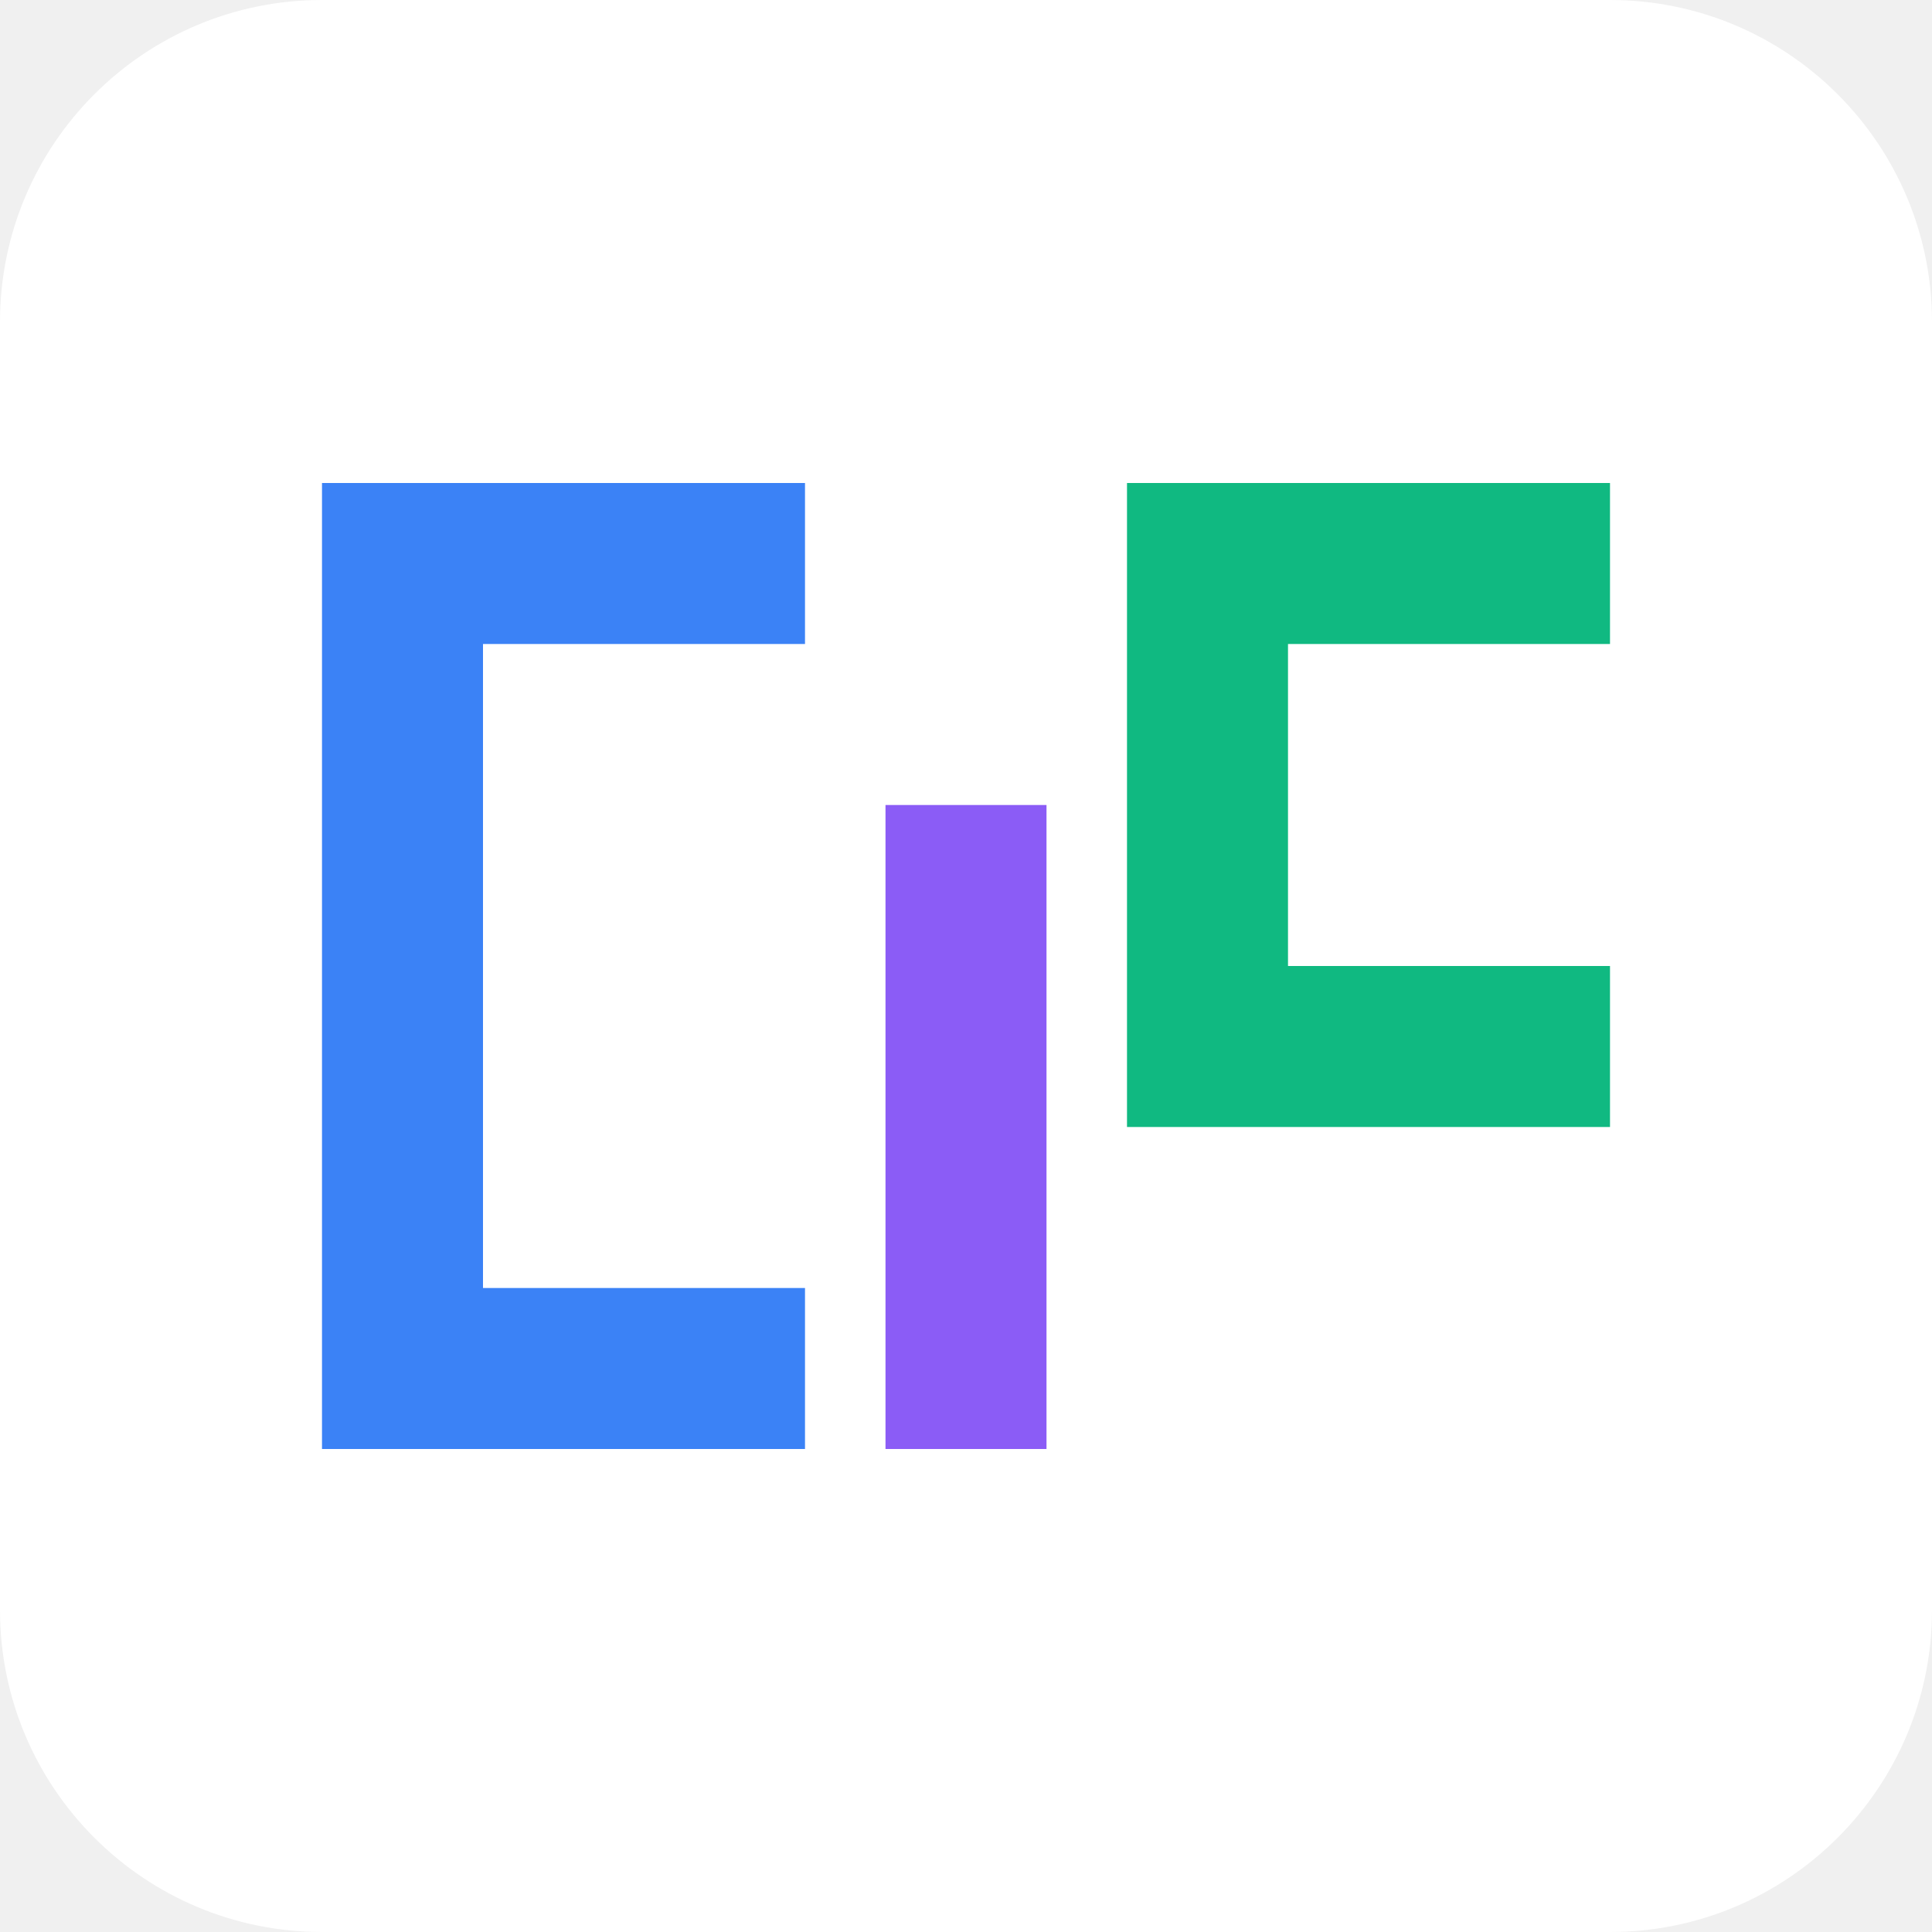
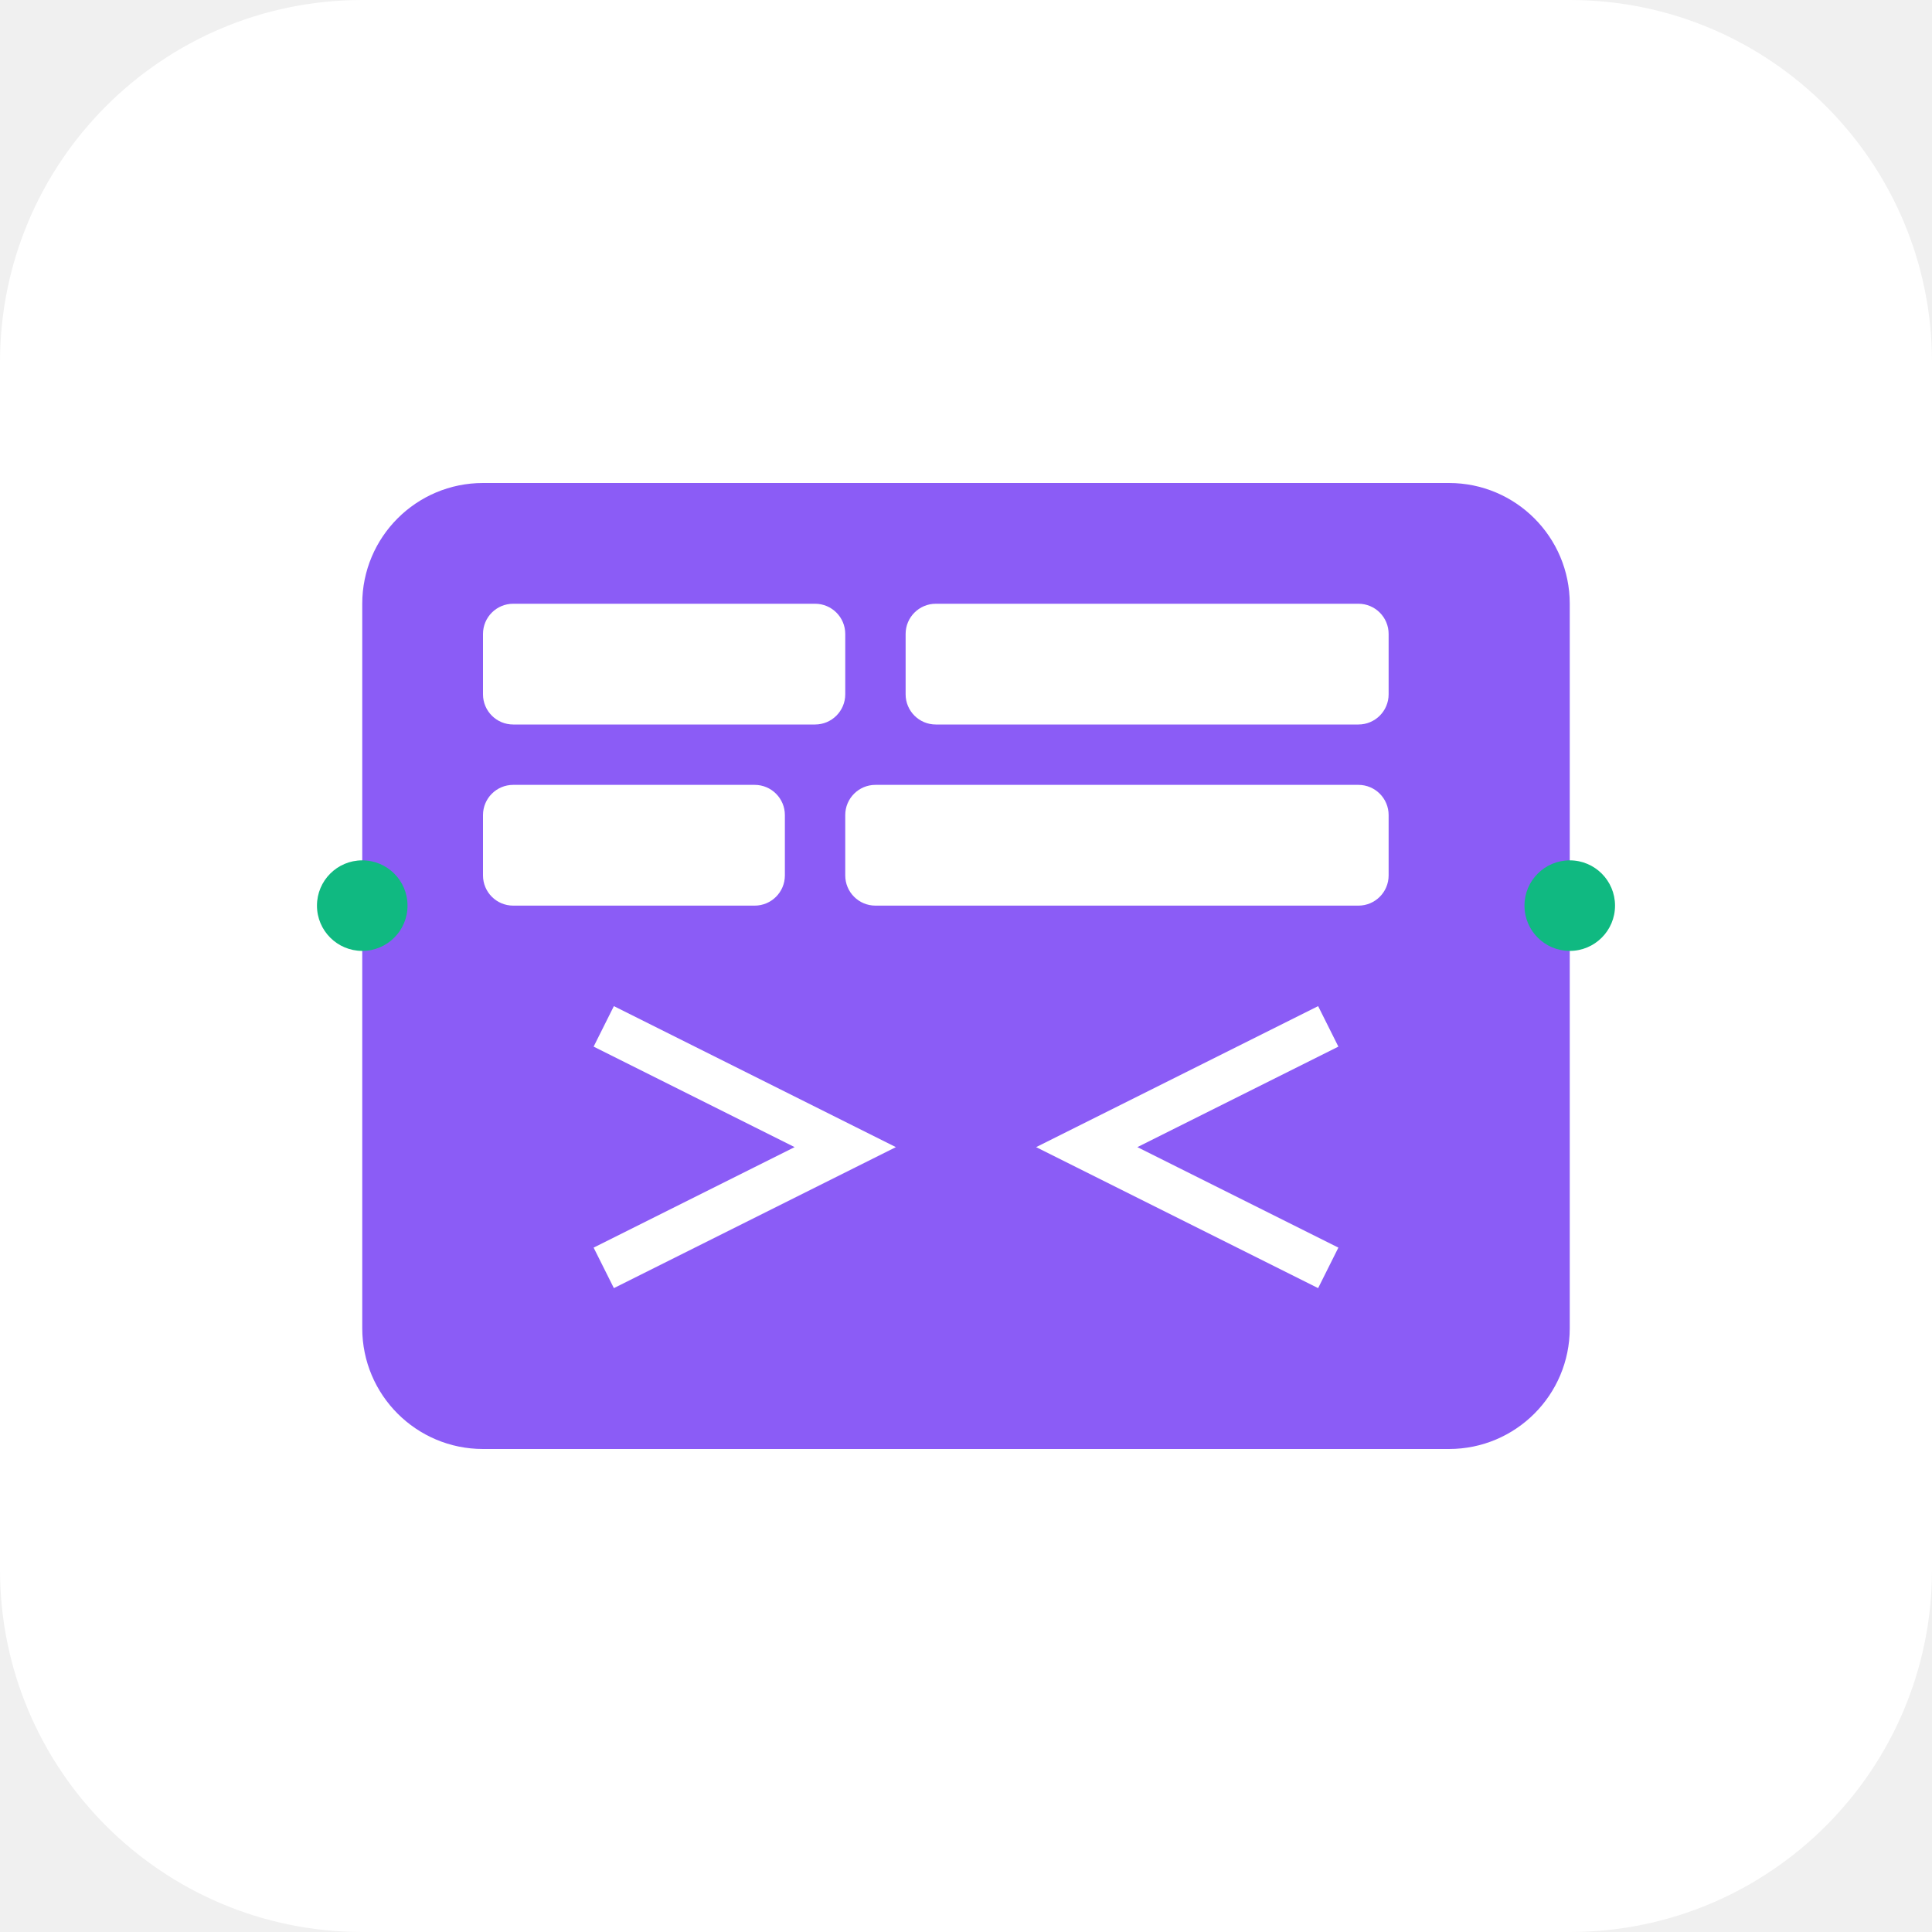
- <svg xmlns="http://www.w3.org/2000/svg" viewBox="0 0 48 48" width="48" height="48">
-   <rect width="48" height="48" rx="8" fill="white" />
-   <path d="M8 12 L20 12 L20 16 L12 16 L12 32 L20 32 L20 36 L8 36 Z" fill="#3b82f6" />
-   <path d="M28 12 L40 12 L40 16 L32 16 L32 24 L40 24 L40 28 L28 28 Z" fill="#10b981" />
-   <path d="M22 20 L26 20 L26 36 L22 36 Z" fill="#8b5cf6" />
+ <svg xmlns="http://www.w3.org/2000/svg" viewBox="0 0 128 128" width="128" height="128">
+   <rect width="128" height="128" rx="24" fill="white" />
+   <rect x="24" y="32" width="80" height="64" rx="8" fill="#8b5cf6" />
+   <rect x="32" y="40" width="24" height="8" rx="2" fill="white" />
+   <rect x="60" y="40" width="32" height="8" rx="2" fill="white" />
+   <rect x="32" y="52" width="20" height="8" rx="2" fill="white" />
+   <rect x="56" y="52" width="36" height="8" rx="2" fill="white" />
+   <path d="M40 68 L56 76 L40 84" fill="none" stroke="white" stroke-width="3" />
+   <path d="M88 68 L72 76 L88 84" fill="none" stroke="white" stroke-width="3" />
+   <circle cx="24" cy="60" r="3" fill="#10b981" />
+   <circle cx="104" cy="60" r="3" fill="#10b981" />
</svg>
